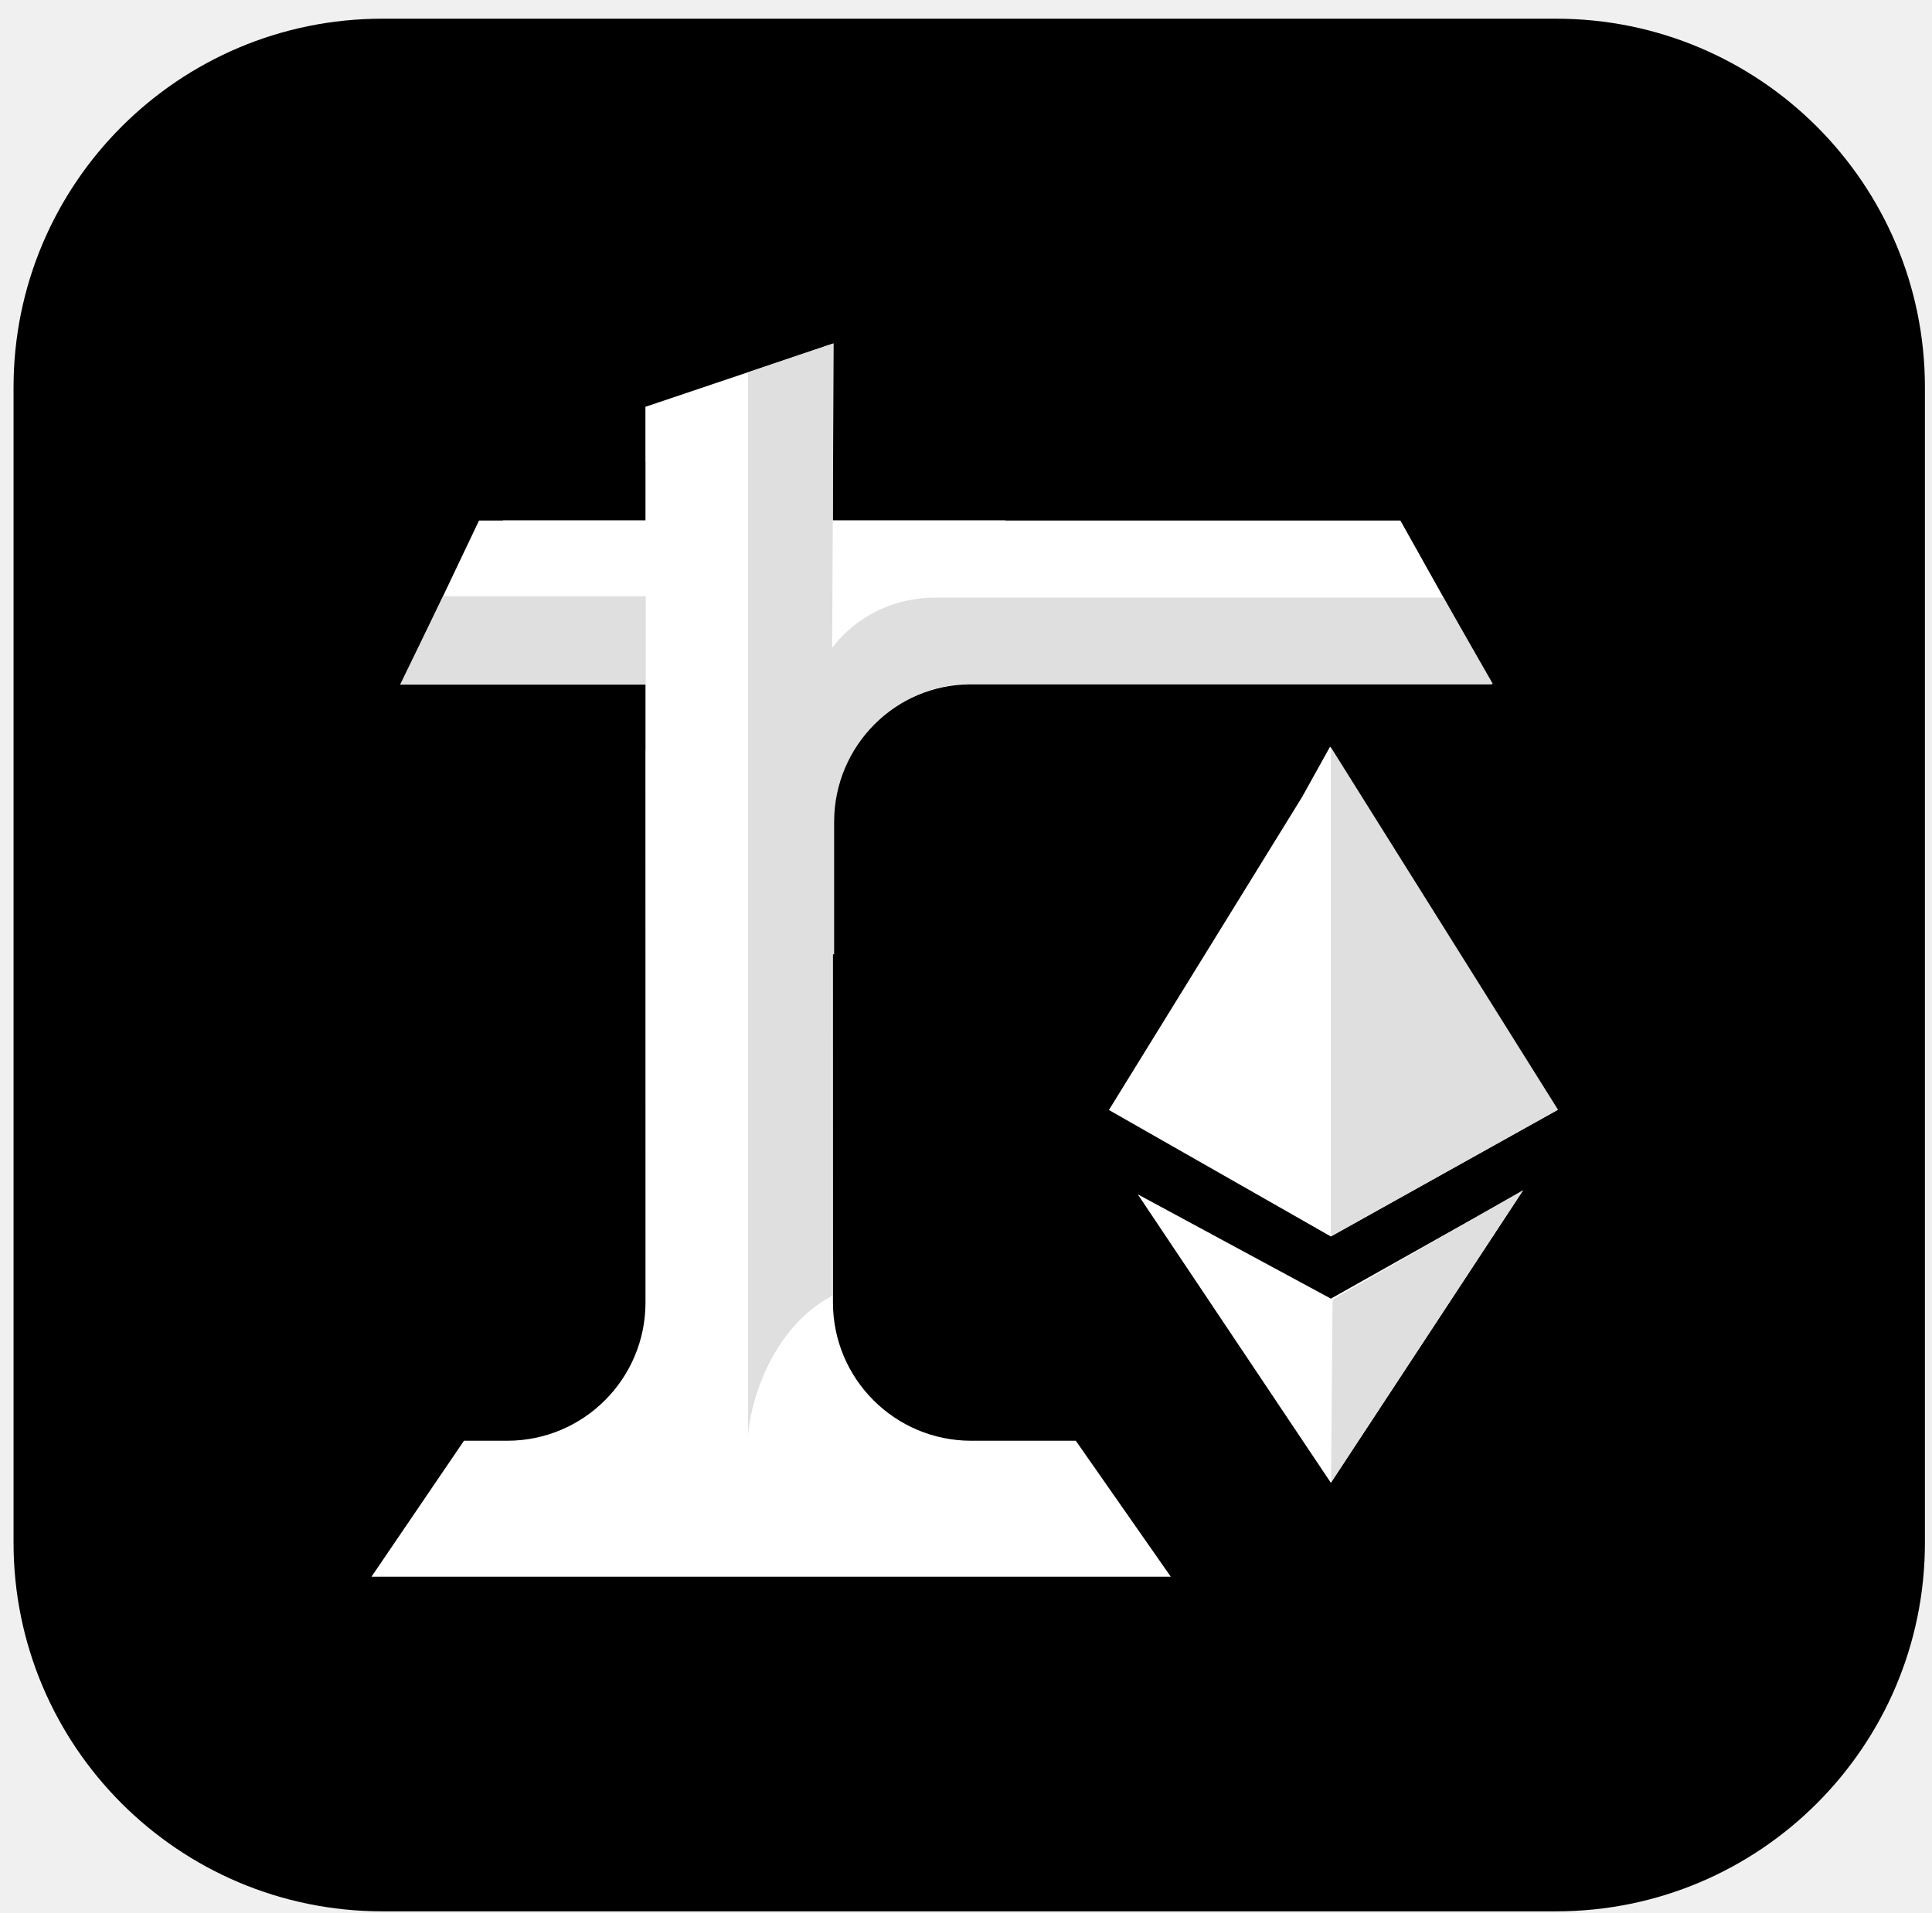
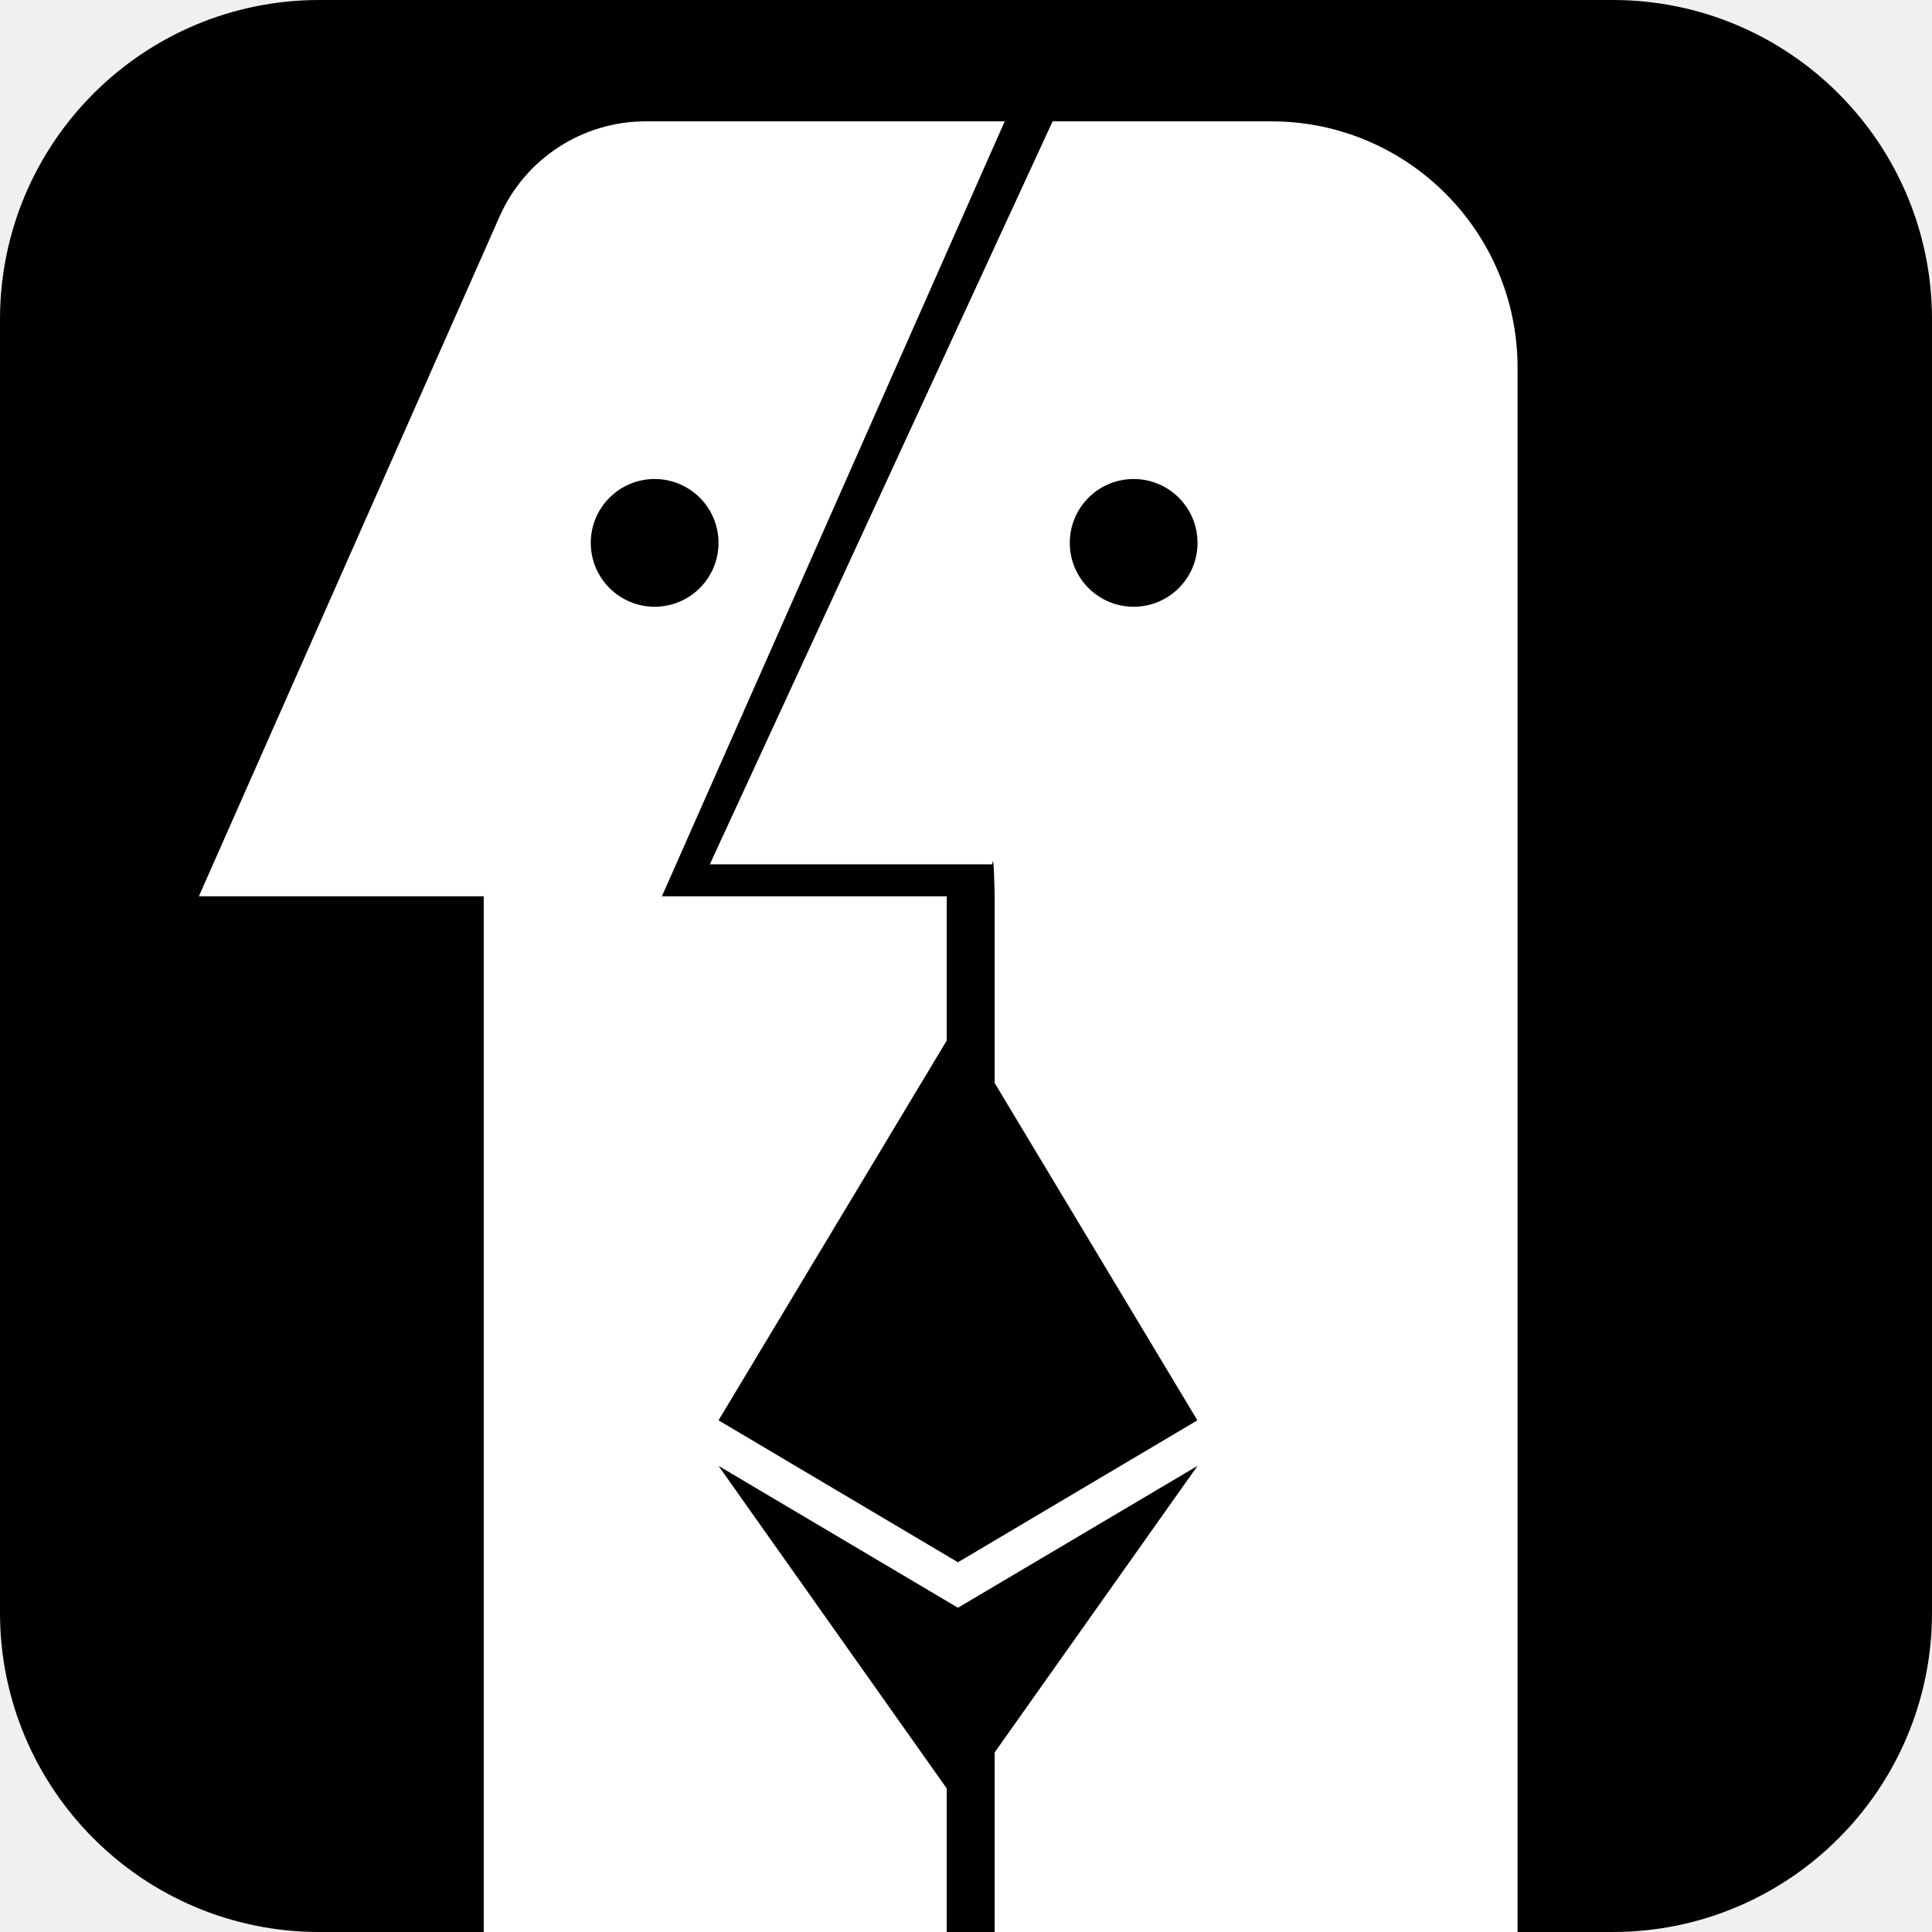
- <svg xmlns="http://www.w3.org/2000/svg" width="103" height="102" viewBox="0 0 103 102" fill="none">
-   <rect x="0.722" y="0.997" width="101.901" height="100.925" rx="19.661" fill="black" />
-   <path d="M69.415 42.505L70.912 39.812L72.544 42.505L83.024 59.191L70.953 65.936L59.119 59.191L69.415 42.505Z" fill="white" />
-   <path d="M70.953 69.25L60.658 63.688L70.953 79.072L81.184 63.498L70.953 69.25Z" fill="white" />
-   <path d="M70.953 65.926V41.853V39.85L83.063 59.178L70.953 65.926Z" fill="#DFDFDF" />
-   <path d="M70.962 79.05L71.041 69.297L81.206 63.463L70.962 79.05Z" fill="#DFDFDF" />
-   <path d="M34.409 21.693V24.613H34.413L34.412 27.747H26.809L26.809 27.757H25.538L21.384 36.491H34.413V39.972H34.409L34.413 69.455C34.413 73.527 31.113 76.828 27.041 76.828H24.735L19.806 84.077H62.417L57.354 76.828H51.779C47.708 76.828 44.407 73.527 44.407 69.455L44.402 43.665C44.507 39.708 47.73 36.527 51.705 36.491H79.548L74.658 27.757H53.602L53.602 27.747L44.399 27.747L44.399 24.613H44.402V18.325L34.409 21.693Z" fill="white" />
-   <path d="M39.882 19.852V76.55C39.973 74.964 41.047 70.855 44.365 69.103V50.867L44.47 50.9V43.831C44.47 39.759 47.771 36.458 51.843 36.458H79.581L76.951 31.866H49.908C46.129 31.866 44.365 34.556 44.365 34.556L44.444 18.307L39.882 19.852Z" fill="#DFDFDF" />
-   <path d="M23.622 31.793L21.329 36.508H34.425V31.793H23.622Z" fill="#DFDFDF" />
+ <svg xmlns="http://www.w3.org/2000/svg" width="121" height="121" viewBox="0 0 121 121" fill="none">
+   <rect width="121" height="121" rx="20" fill="black" />
+   <path fill-rule="evenodd" clip-rule="evenodd" d="M59.295 121H30.295V56.135H12.454L31.29 13.555C32.891 9.935 36.477 7.6 40.435 7.6H62.924L41.454 56.135H59.295V65.166L45 88.954L59.996 97.844L74.991 88.954L62.295 67.827V56.135C62.295 56.135 62.245 53.135 62.144 54.135H53.223H44.454L65.924 7.6H79.621C88.138 7.6 95.043 14.505 95.043 23.022V38.445V65.963V93.482V121H62.295V109.752L75 91.806L59.996 100.692L45 91.806L59.295 112.01V121ZM41 38C43.209 38 45 36.209 45 34C45 31.791 43.209 30 41 30C38.791 30 37 31.791 37 34C37 36.209 38.791 38 41 38ZM75 34C75 36.209 73.209 38 71 38C68.791 38 67 36.209 67 34C67 31.791 68.791 30 71 30C73.209 30 75 31.791 75 34Z" fill="white" />
</svg>
